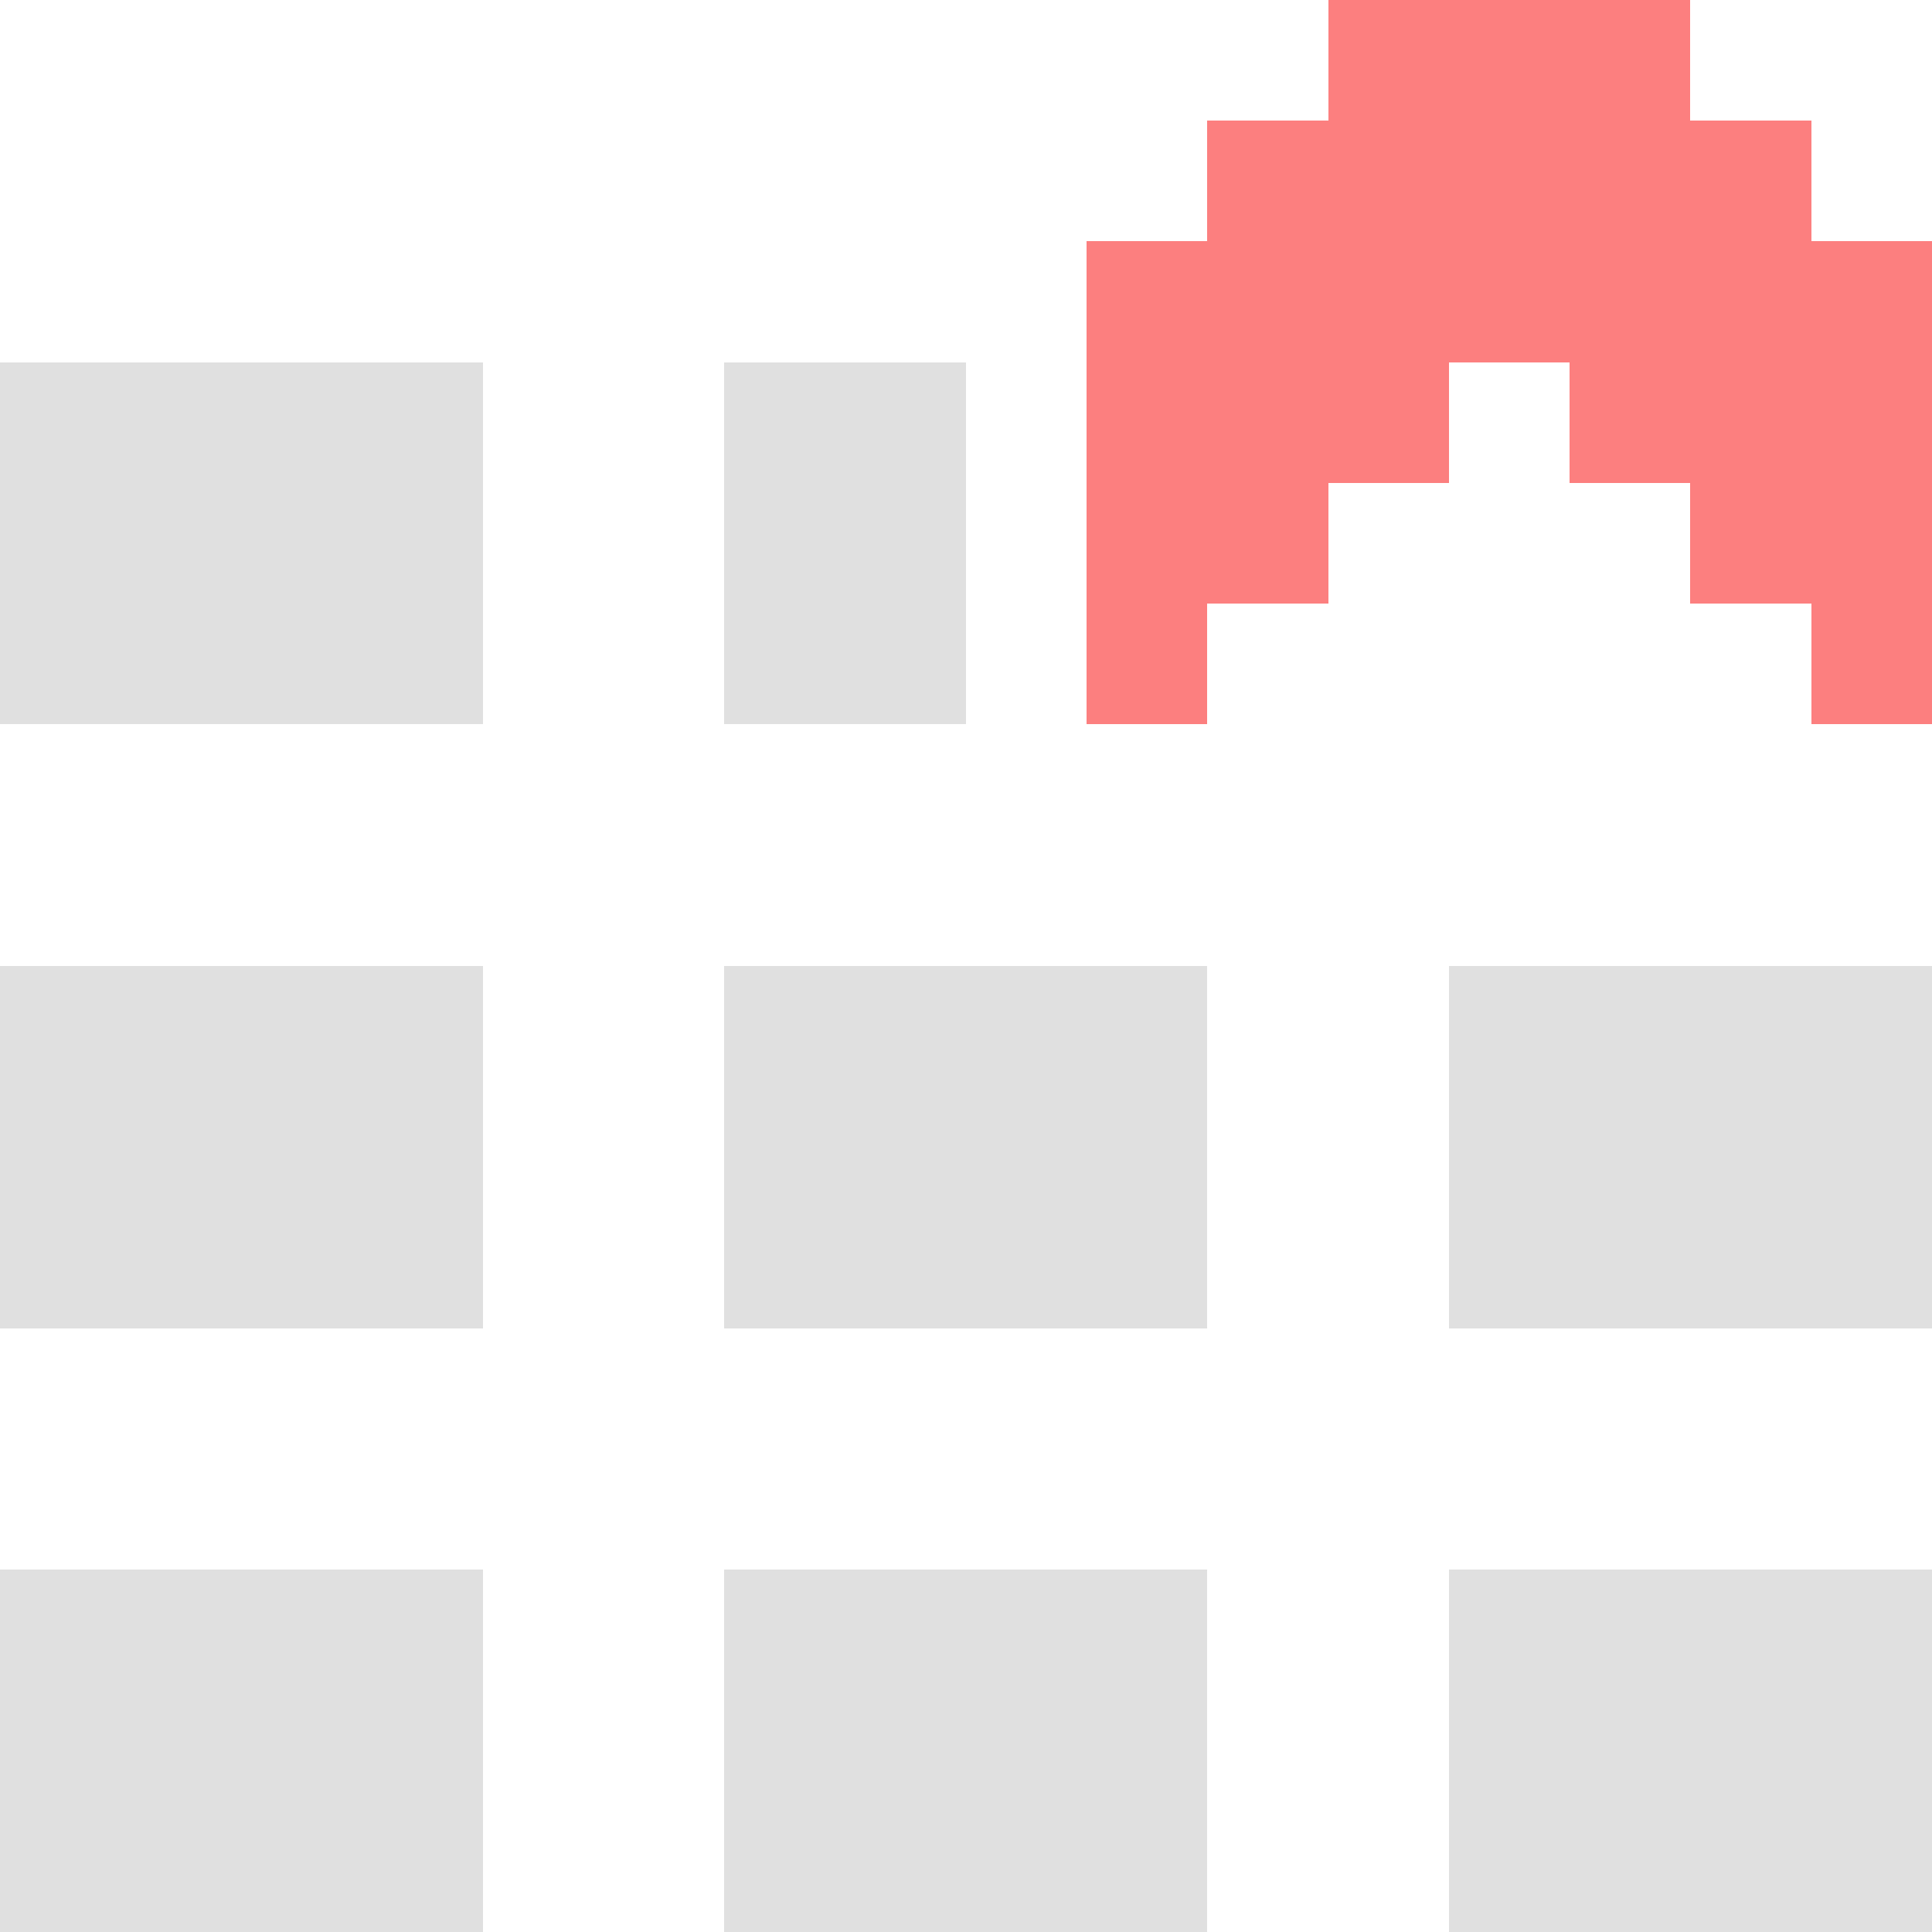
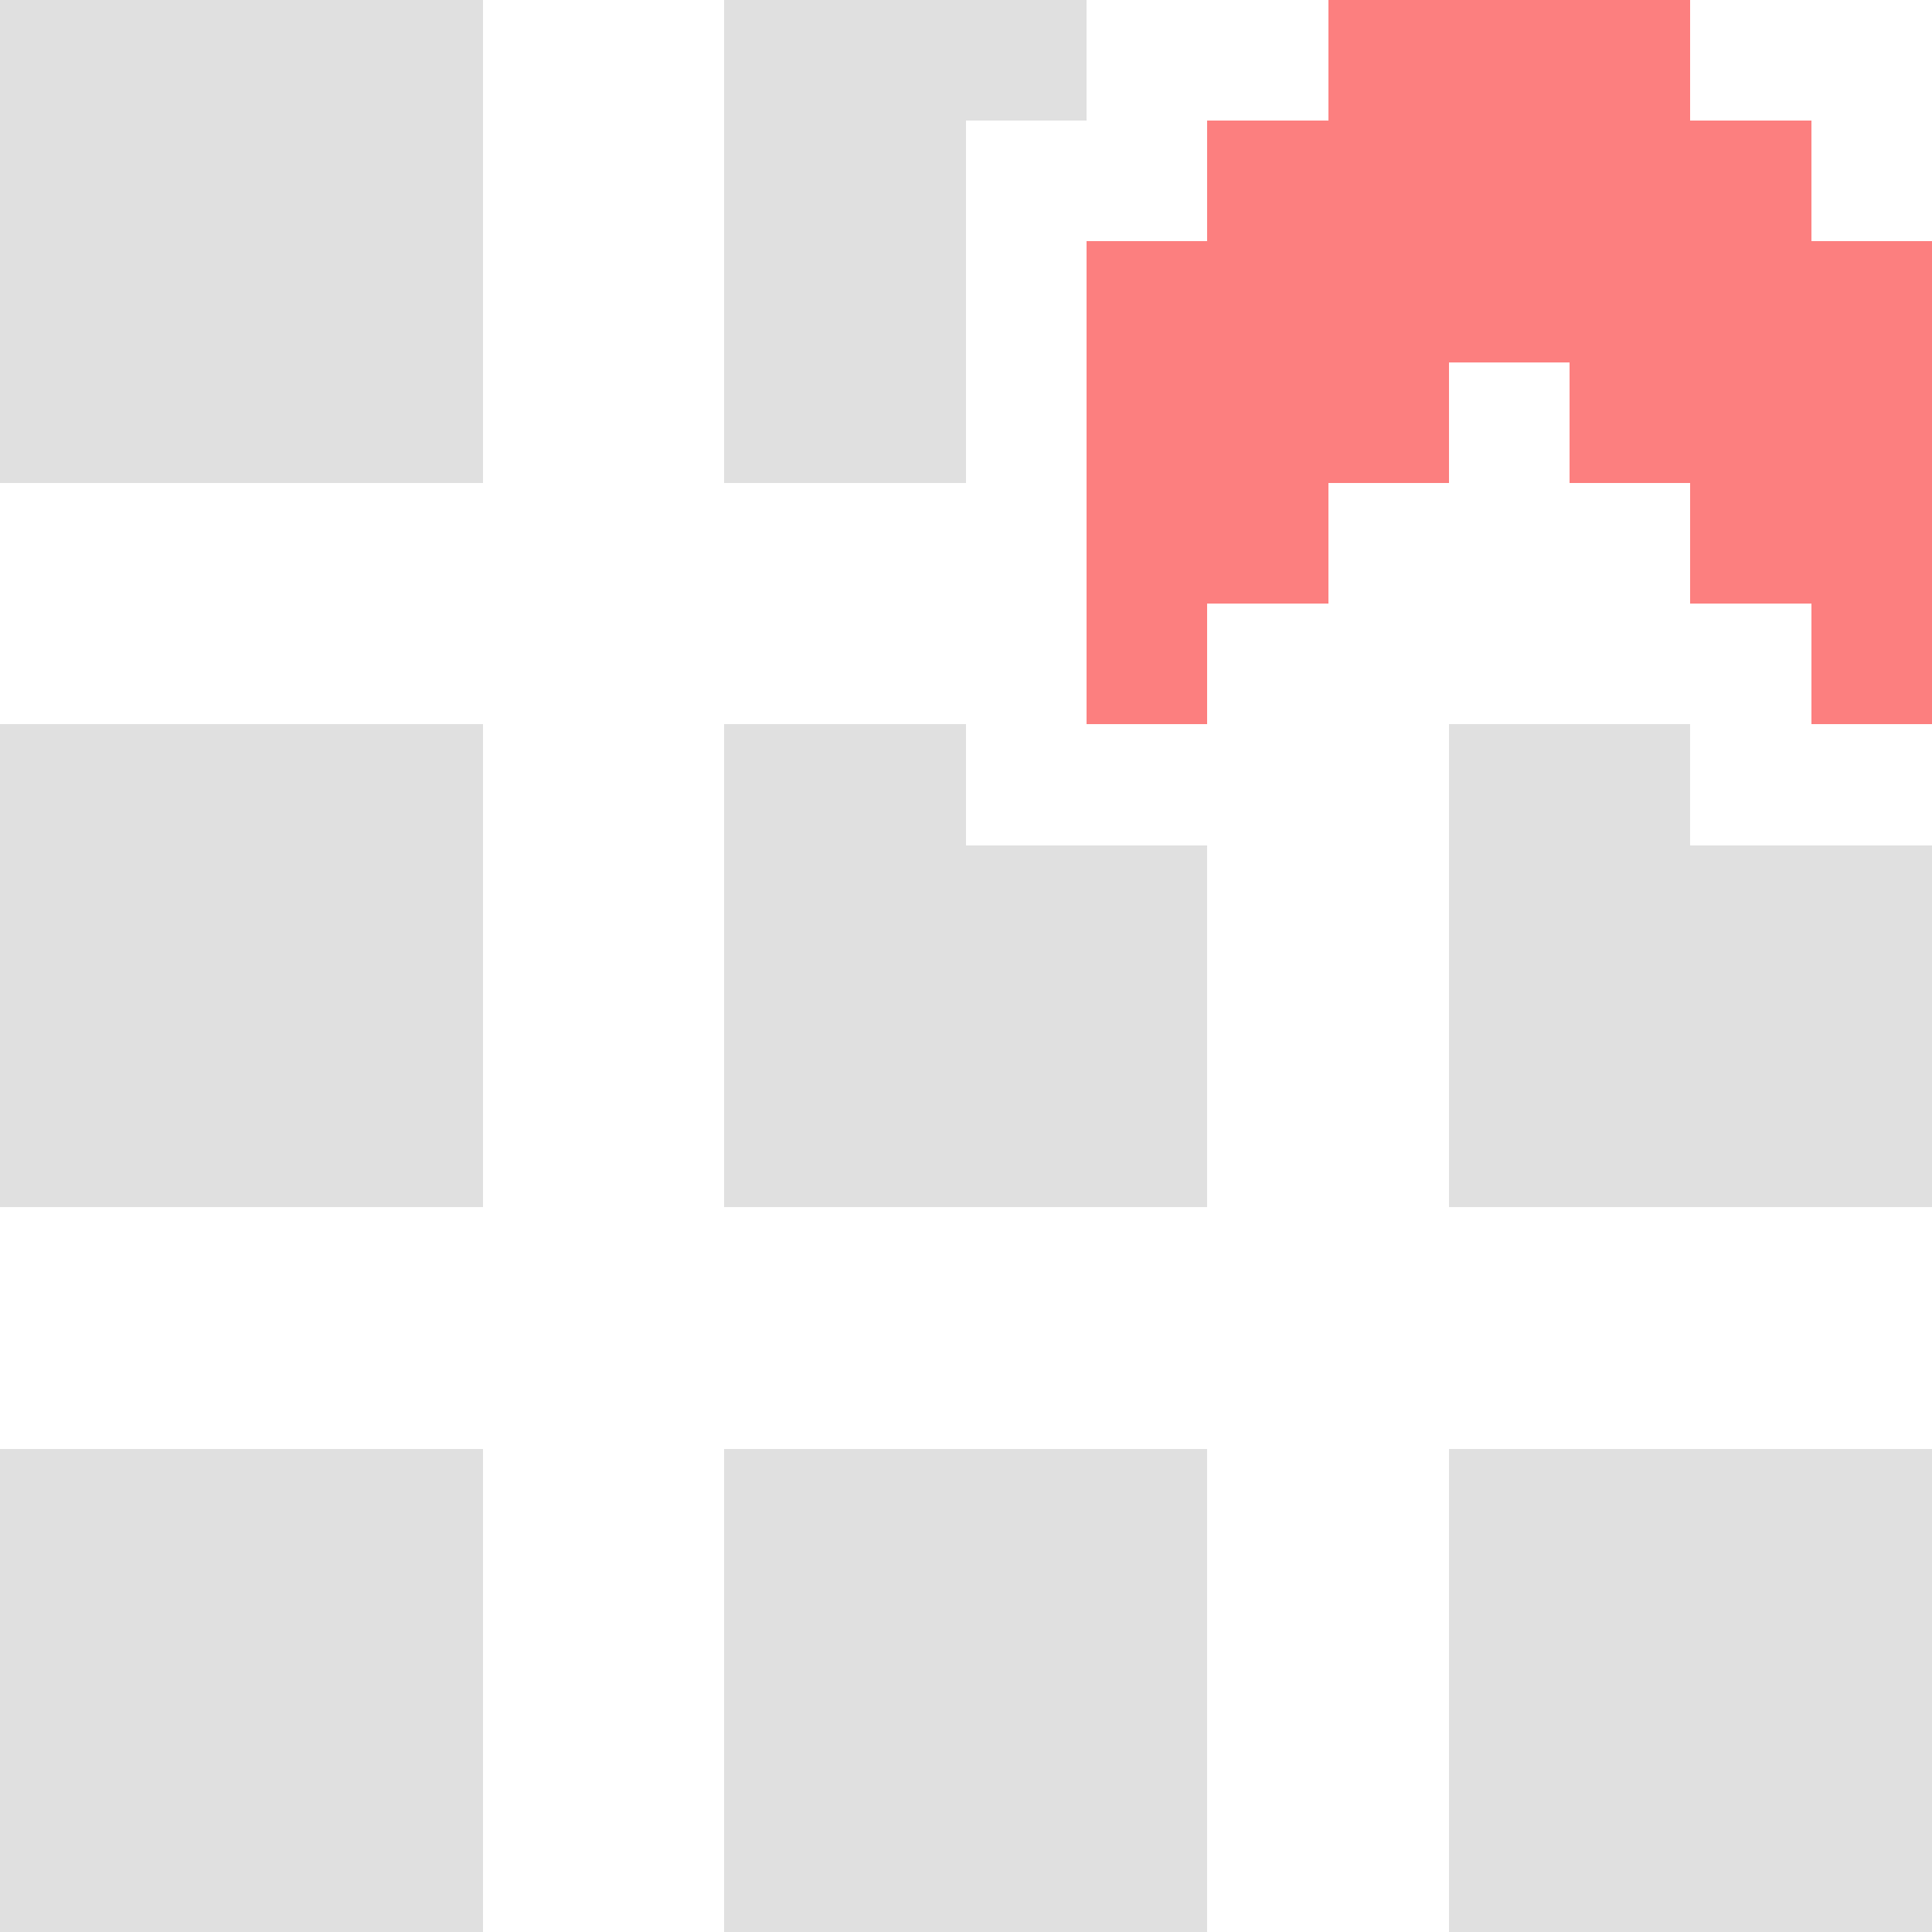
<svg xmlns="http://www.w3.org/2000/svg" version="1.1" width="16" height="16" shape-rendering="crispEdges">
+   <rect x="0" y="0" width="4" height="4" fill="#E0E0E0" />
+   <rect x="6" y="0" width="3" height="1" fill="#E0E0E0" />
  <rect x="11" y="0" width="3" height="3" fill="#FC7F7F" />
+   <rect x="6" y="1" width="2" height="3" fill="#E0E0E0" />
  <rect x="10" y="1" width="1" height="4" fill="#FC7F7F" />
  <rect x="14" y="1" width="1" height="4" fill="#FC7F7F" />
  <rect x="9" y="2" width="1" height="4" fill="#FC7F7F" />
  <rect x="15" y="2" width="1" height="4" fill="#FC7F7F" />
-   <rect x="0" y="3" width="4" height="3" fill="#E0E0E0" />
-   <rect x="6" y="3" width="2" height="3" fill="#E0E0E0" />
  <rect x="11" y="3" width="1" height="1" fill="#FC7F7F" />
  <rect x="13" y="3" width="1" height="1" fill="#FC7F7F" />
-   <rect x="0" y="8" width="4" height="3" fill="#E0E0E0" />
-   <rect x="6" y="8" width="4" height="3" fill="#E0E0E0" />
-   <rect x="12" y="8" width="4" height="3" fill="#E0E0E0" />
-   <rect x="0" y="13" width="4" height="3" fill="#E0E0E0" />
-   <rect x="6" y="13" width="4" height="3" fill="#E0E0E0" />
-   <rect x="12" y="13" width="4" height="3" fill="#E0E0E0" />
+   <rect x="0" y="6" width="4" height="4" fill="#E0E0E0" />
+   <rect x="6" y="6" width="2" height="4" fill="#E0E0E0" />
+   <rect x="12" y="6" width="2" height="4" fill="#E0E0E0" />
+   <rect x="8" y="7" width="2" height="3" fill="#E0E0E0" />
+   <rect x="14" y="7" width="2" height="3" fill="#E0E0E0" />
+   <rect x="0" y="12" width="4" height="4" fill="#E0E0E0" />
+   <rect x="6" y="12" width="4" height="4" fill="#E0E0E0" />
+   <rect x="12" y="12" width="4" height="4" fill="#E0E0E0" />
</svg>
